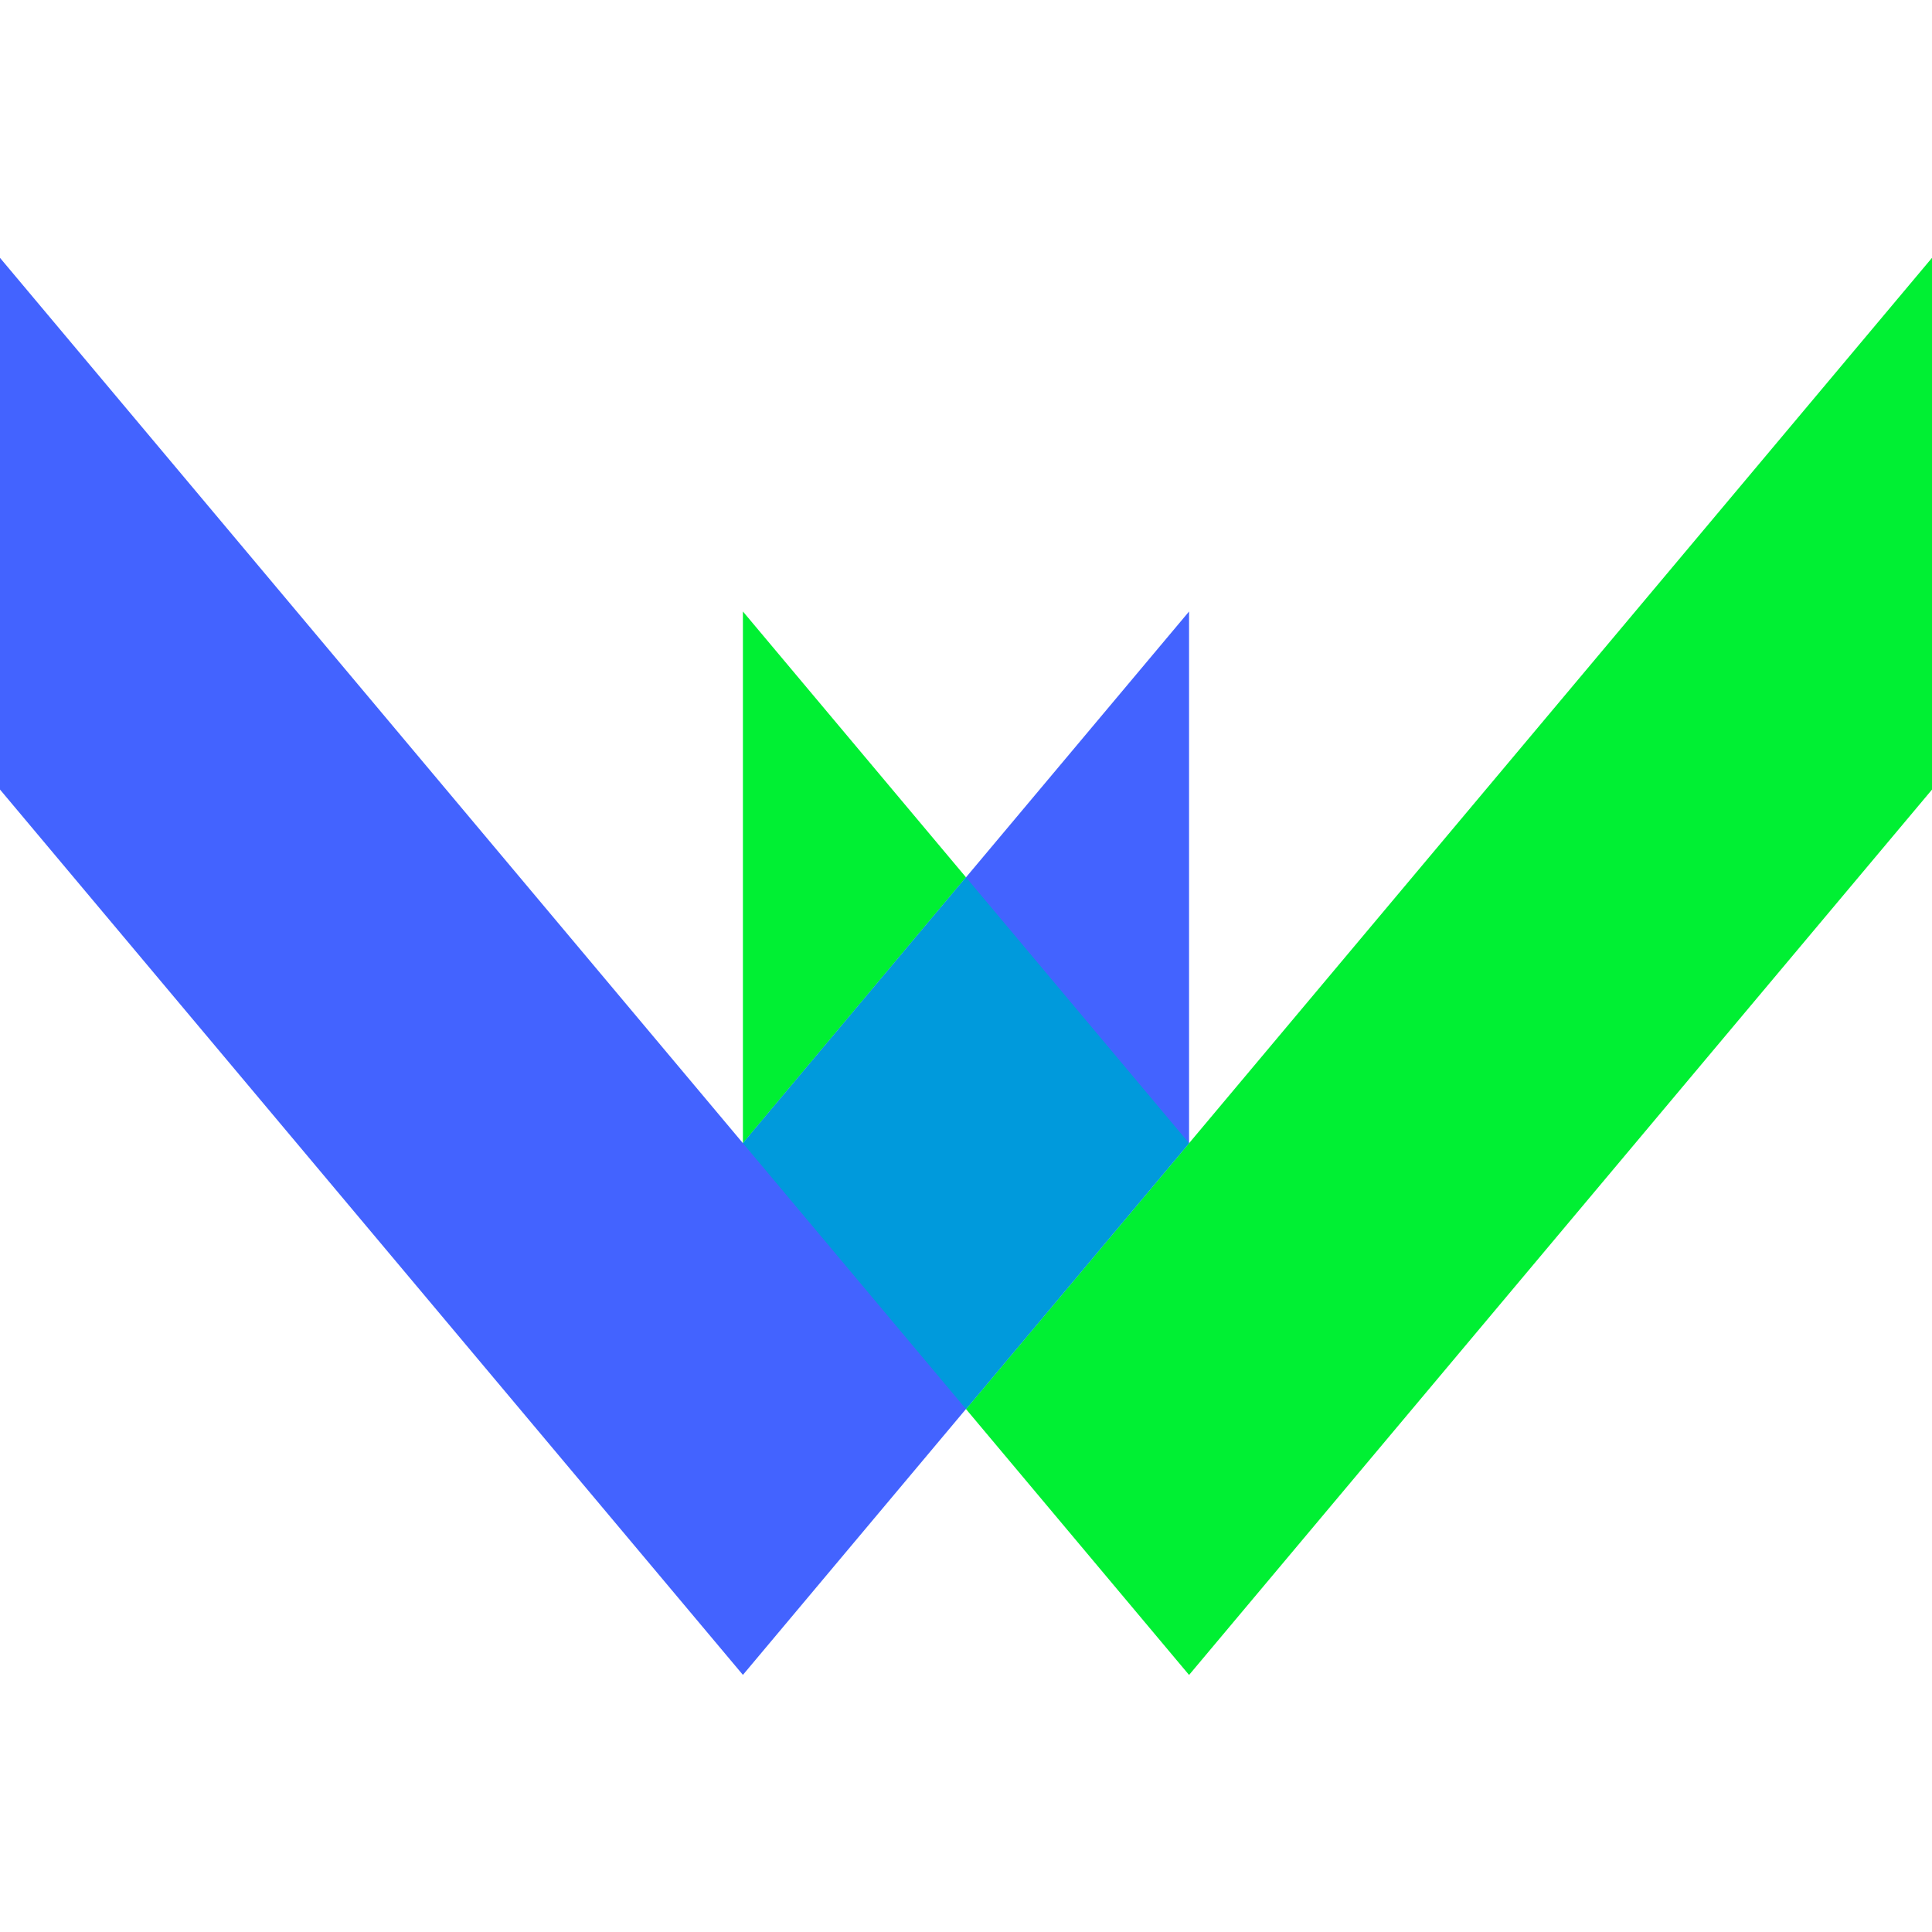
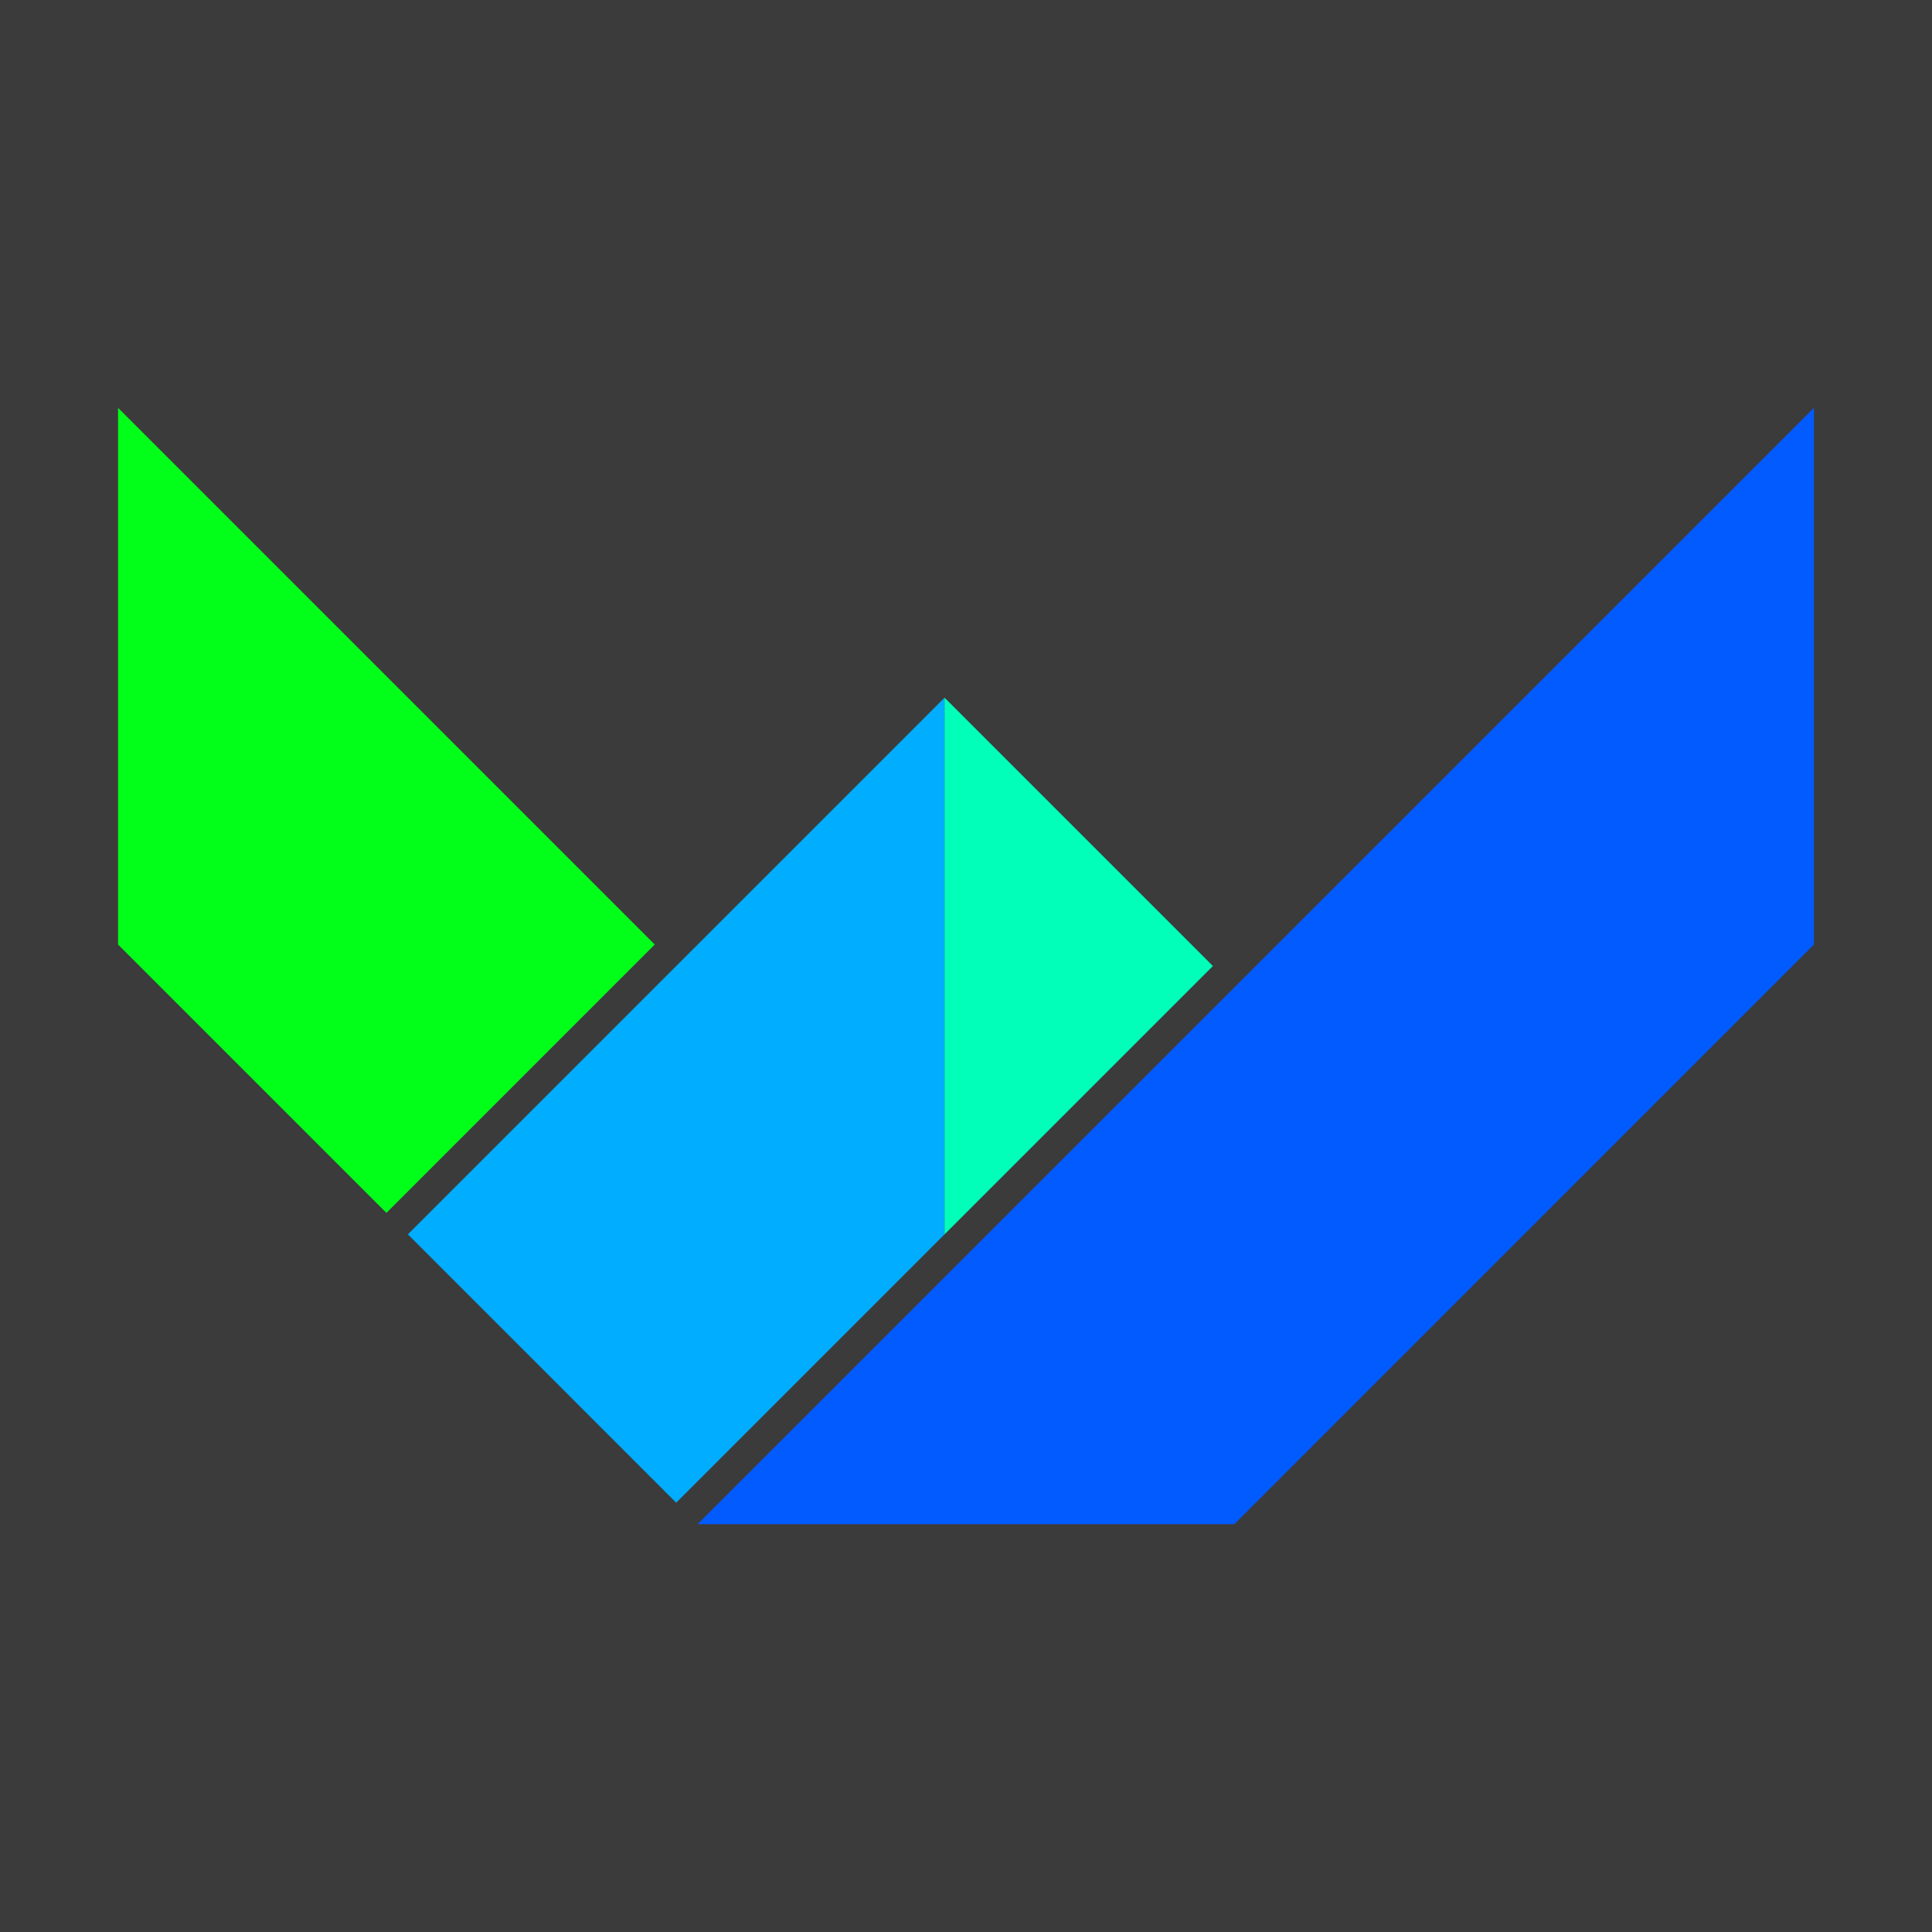
- <svg xmlns="http://www.w3.org/2000/svg" width="109" height="109" viewBox="0 0 28.84 28.84" version="1.1" id="svg5">
-   <defs id="defs2" />
-   <g id="layer2">
-     <rect style="fill:#ffffff;fill-opacity:1;stroke:none;stroke-width:5.218;stroke-dasharray:5.218, 5.218" id="rect5594" width="28.84" height="28.84" x="-4.2529297e-07" y="-4.2529297e-07" />
+ <svg xmlns="http://www.w3.org/2000/svg" width="180" height="180" viewBox="0 0 47.625 47.625" version="1.1" id="svg10454">
+   <defs id="defs10451" />
+   <g id="layer3">
+     <rect style="fill:#3b3b3b;fill-opacity:1;stroke:none;stroke-width:5;stroke-dasharray:5, 5" id="rect17642" width="47.625" height="47.625" x="0" y="0" />
  </g>
  <g id="layer1">
-     <g id="g7192" transform="translate(-0.01013975,3.836955)">
-       <path style="fill:#4363ff;fill-opacity:1;stroke:none;stroke-width:0.265px;stroke-linecap:butt;stroke-linejoin:miter;stroke-opacity:1" d="m 0,-3e-7 v 7.937 l 11.1,13.228 6.66,-7.938 V 5.291 L 11.1,13.228 0,-3e-7" id="path1655" />
-       <path style="fill:#00f033;fill-opacity:1;stroke:none;stroke-width:0.265px;stroke-linecap:butt;stroke-linejoin:miter;stroke-opacity:1" d="M 28.86,3.6014572e-7 V 7.938 L 17.76,21.166 14.43,17.197 Z" id="path1880" />
-       <path style="fill:#00f033;fill-opacity:1;stroke:none;stroke-width:0.265px;stroke-linecap:butt;stroke-linejoin:miter;stroke-opacity:1" d="M 11.1,5.291 V 13.228 L 14.43,9.259 Z" id="path1882" />
-       <path style="fill:#009adc;fill-opacity:1;stroke:none;stroke-width:0.265px;stroke-linecap:butt;stroke-linejoin:miter;stroke-opacity:1" d="m 11.1,13.228 3.33,3.969 3.33,-3.969 -3.33,-3.969 z" id="path1997" />
+     <g id="g17617" transform="translate(2.910417,10.05417)">
+       <path style="fill:#01ff1a;fill-opacity:1;stroke:none;stroke-width:0.265px;stroke-linecap:butt;stroke-linejoin:miter;stroke-opacity:1" d="M -9.9999997e-7,-5e-7 0,13.229 6.615,19.844 13.229,13.229 -9.9999997e-7,-5e-7" id="path10869" />
+       <path style="fill:#00adfe;fill-opacity:1;stroke:none;stroke-width:0.265px;stroke-linecap:butt;stroke-linejoin:miter;stroke-opacity:1" d="M 7.144,20.373 20.373,7.144 V 20.373 l -6.615,6.615 z" id="path10986" />
+       <path style="fill:#025bff;fill-opacity:1;stroke:none;stroke-width:0.265px;stroke-linecap:butt;stroke-linejoin:miter;stroke-opacity:1" d="M 27.517,27.517 41.804,13.229 41.804,-5.0000001e-7 14.287,27.517 Z" id="path10988" />
+       <path style="fill:#02ffb9;fill-opacity:1;stroke:none;stroke-width:0.265px;stroke-linecap:butt;stroke-linejoin:miter;stroke-opacity:1" d="m 20.373,7.144 6.615,6.615 -6.615,6.615 V 7.144" id="path13122" />
    </g>
  </g>
</svg>
